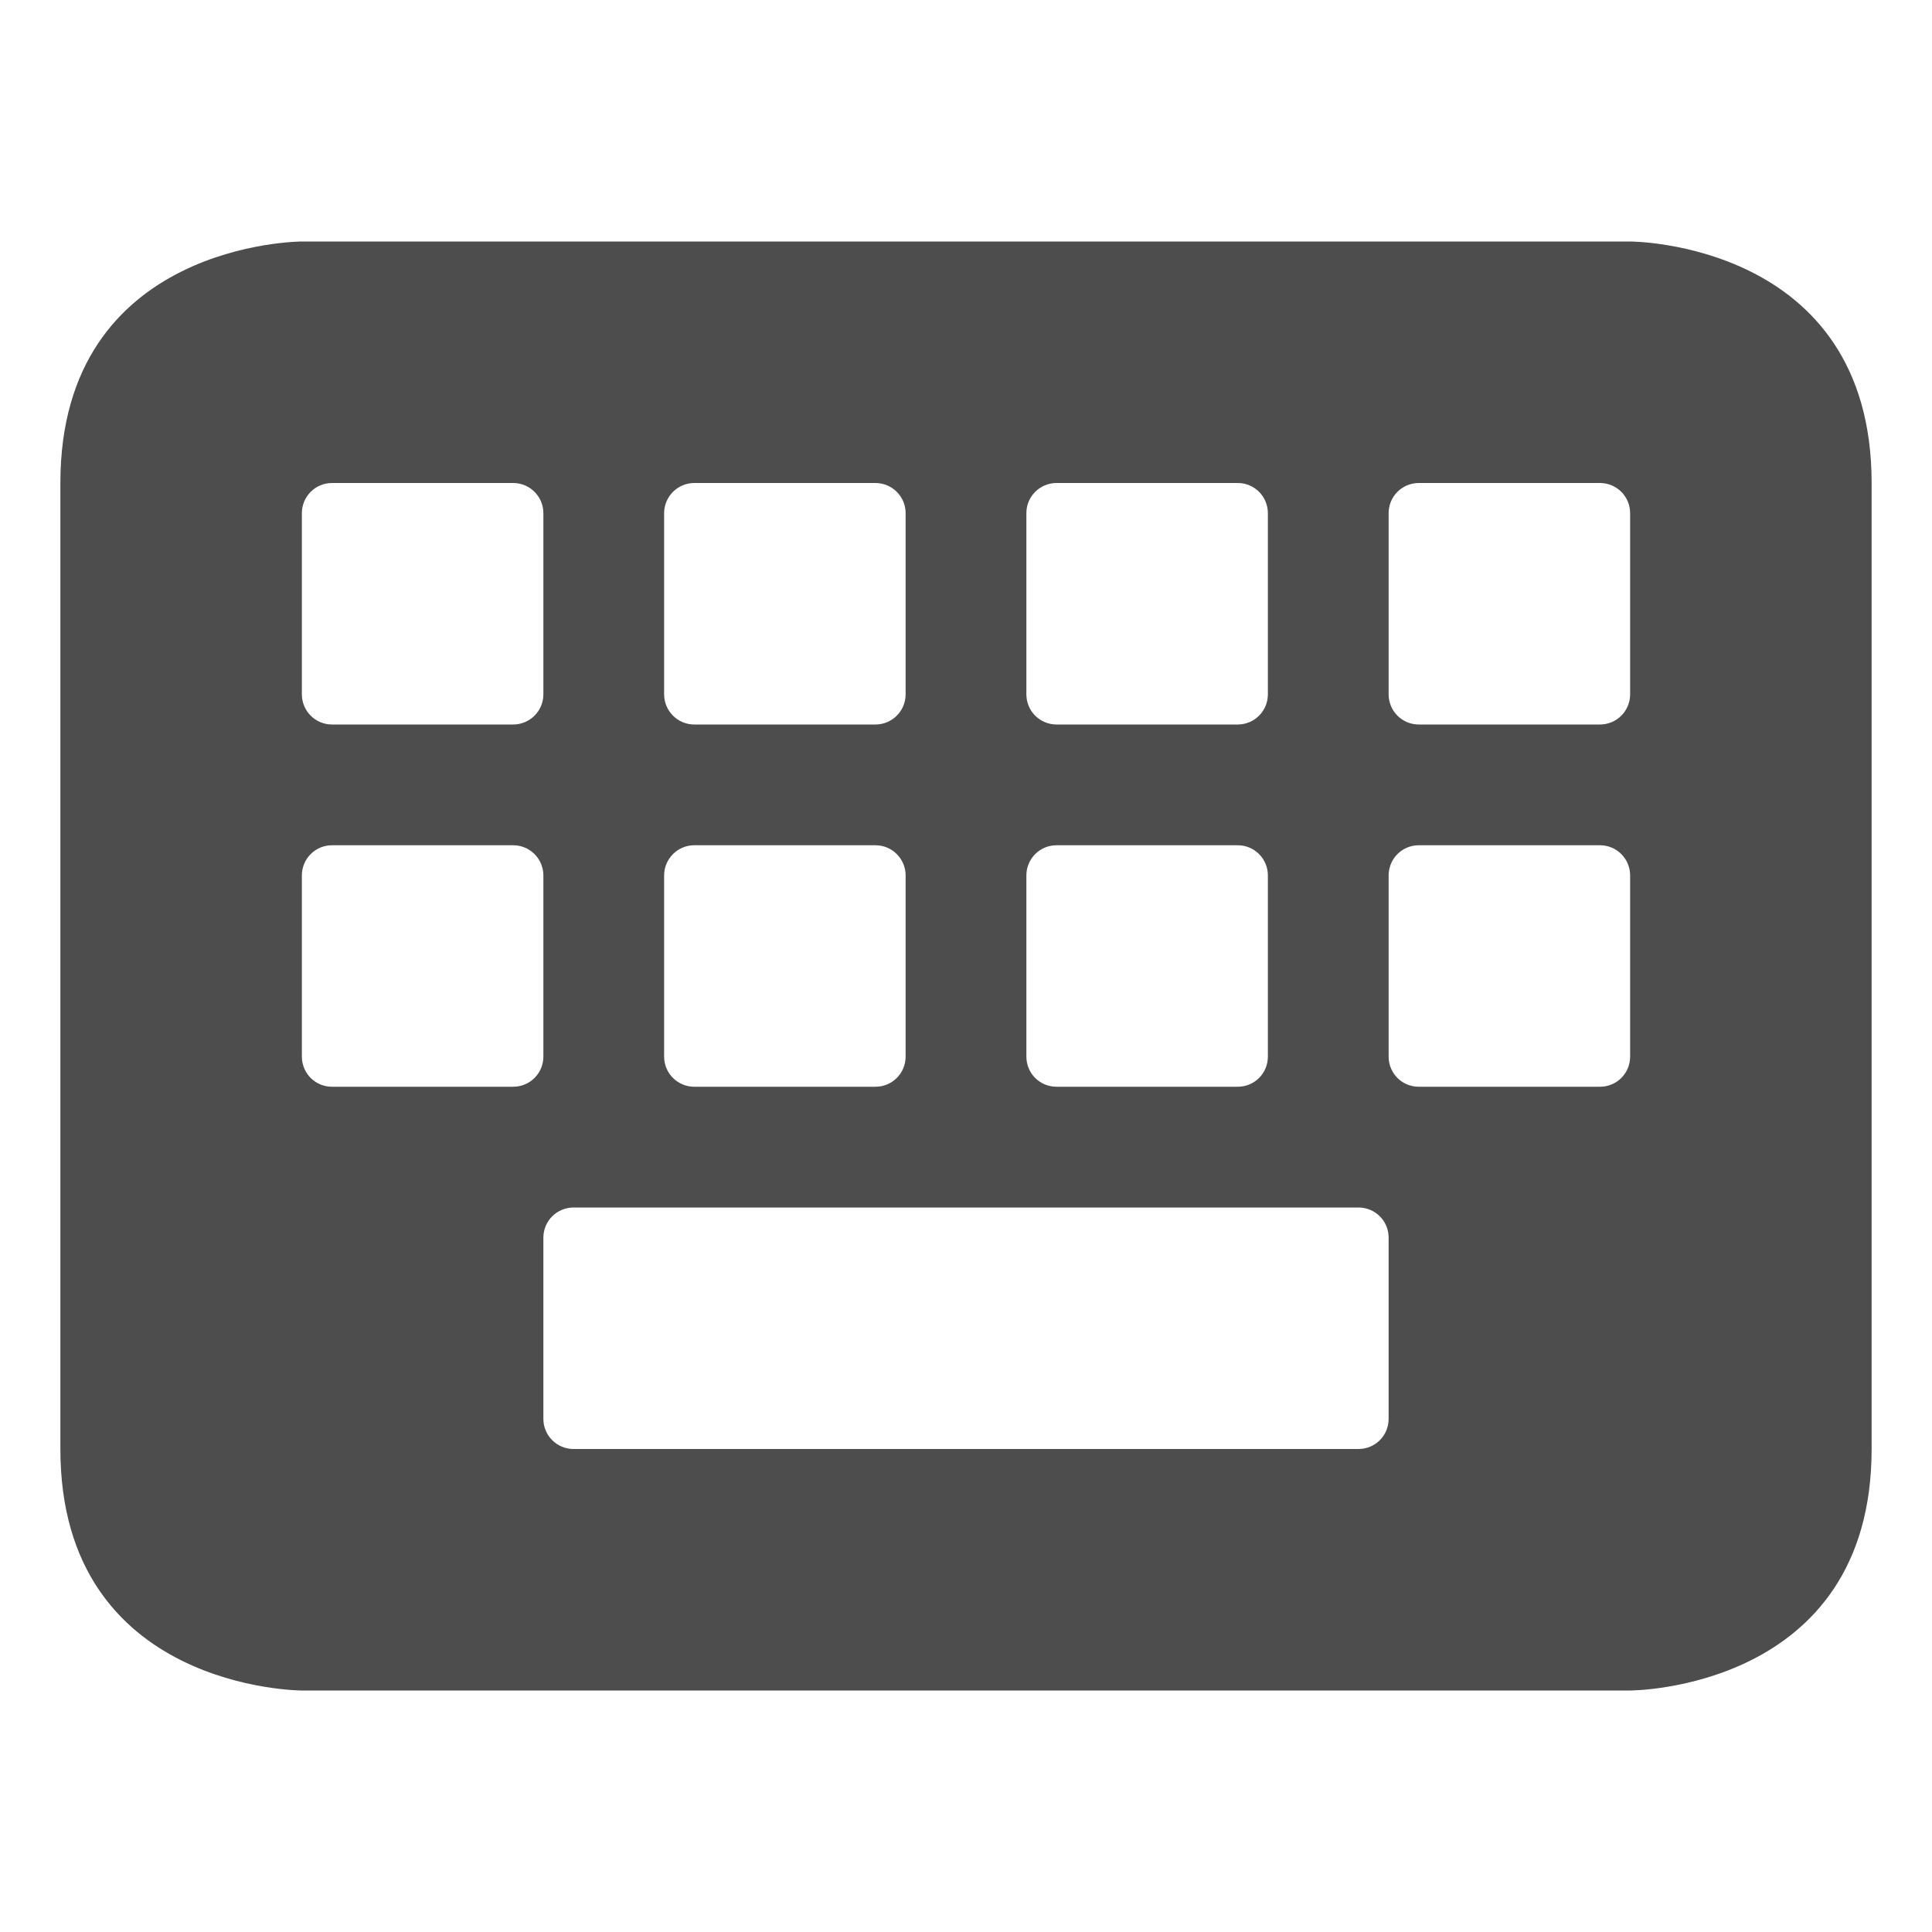
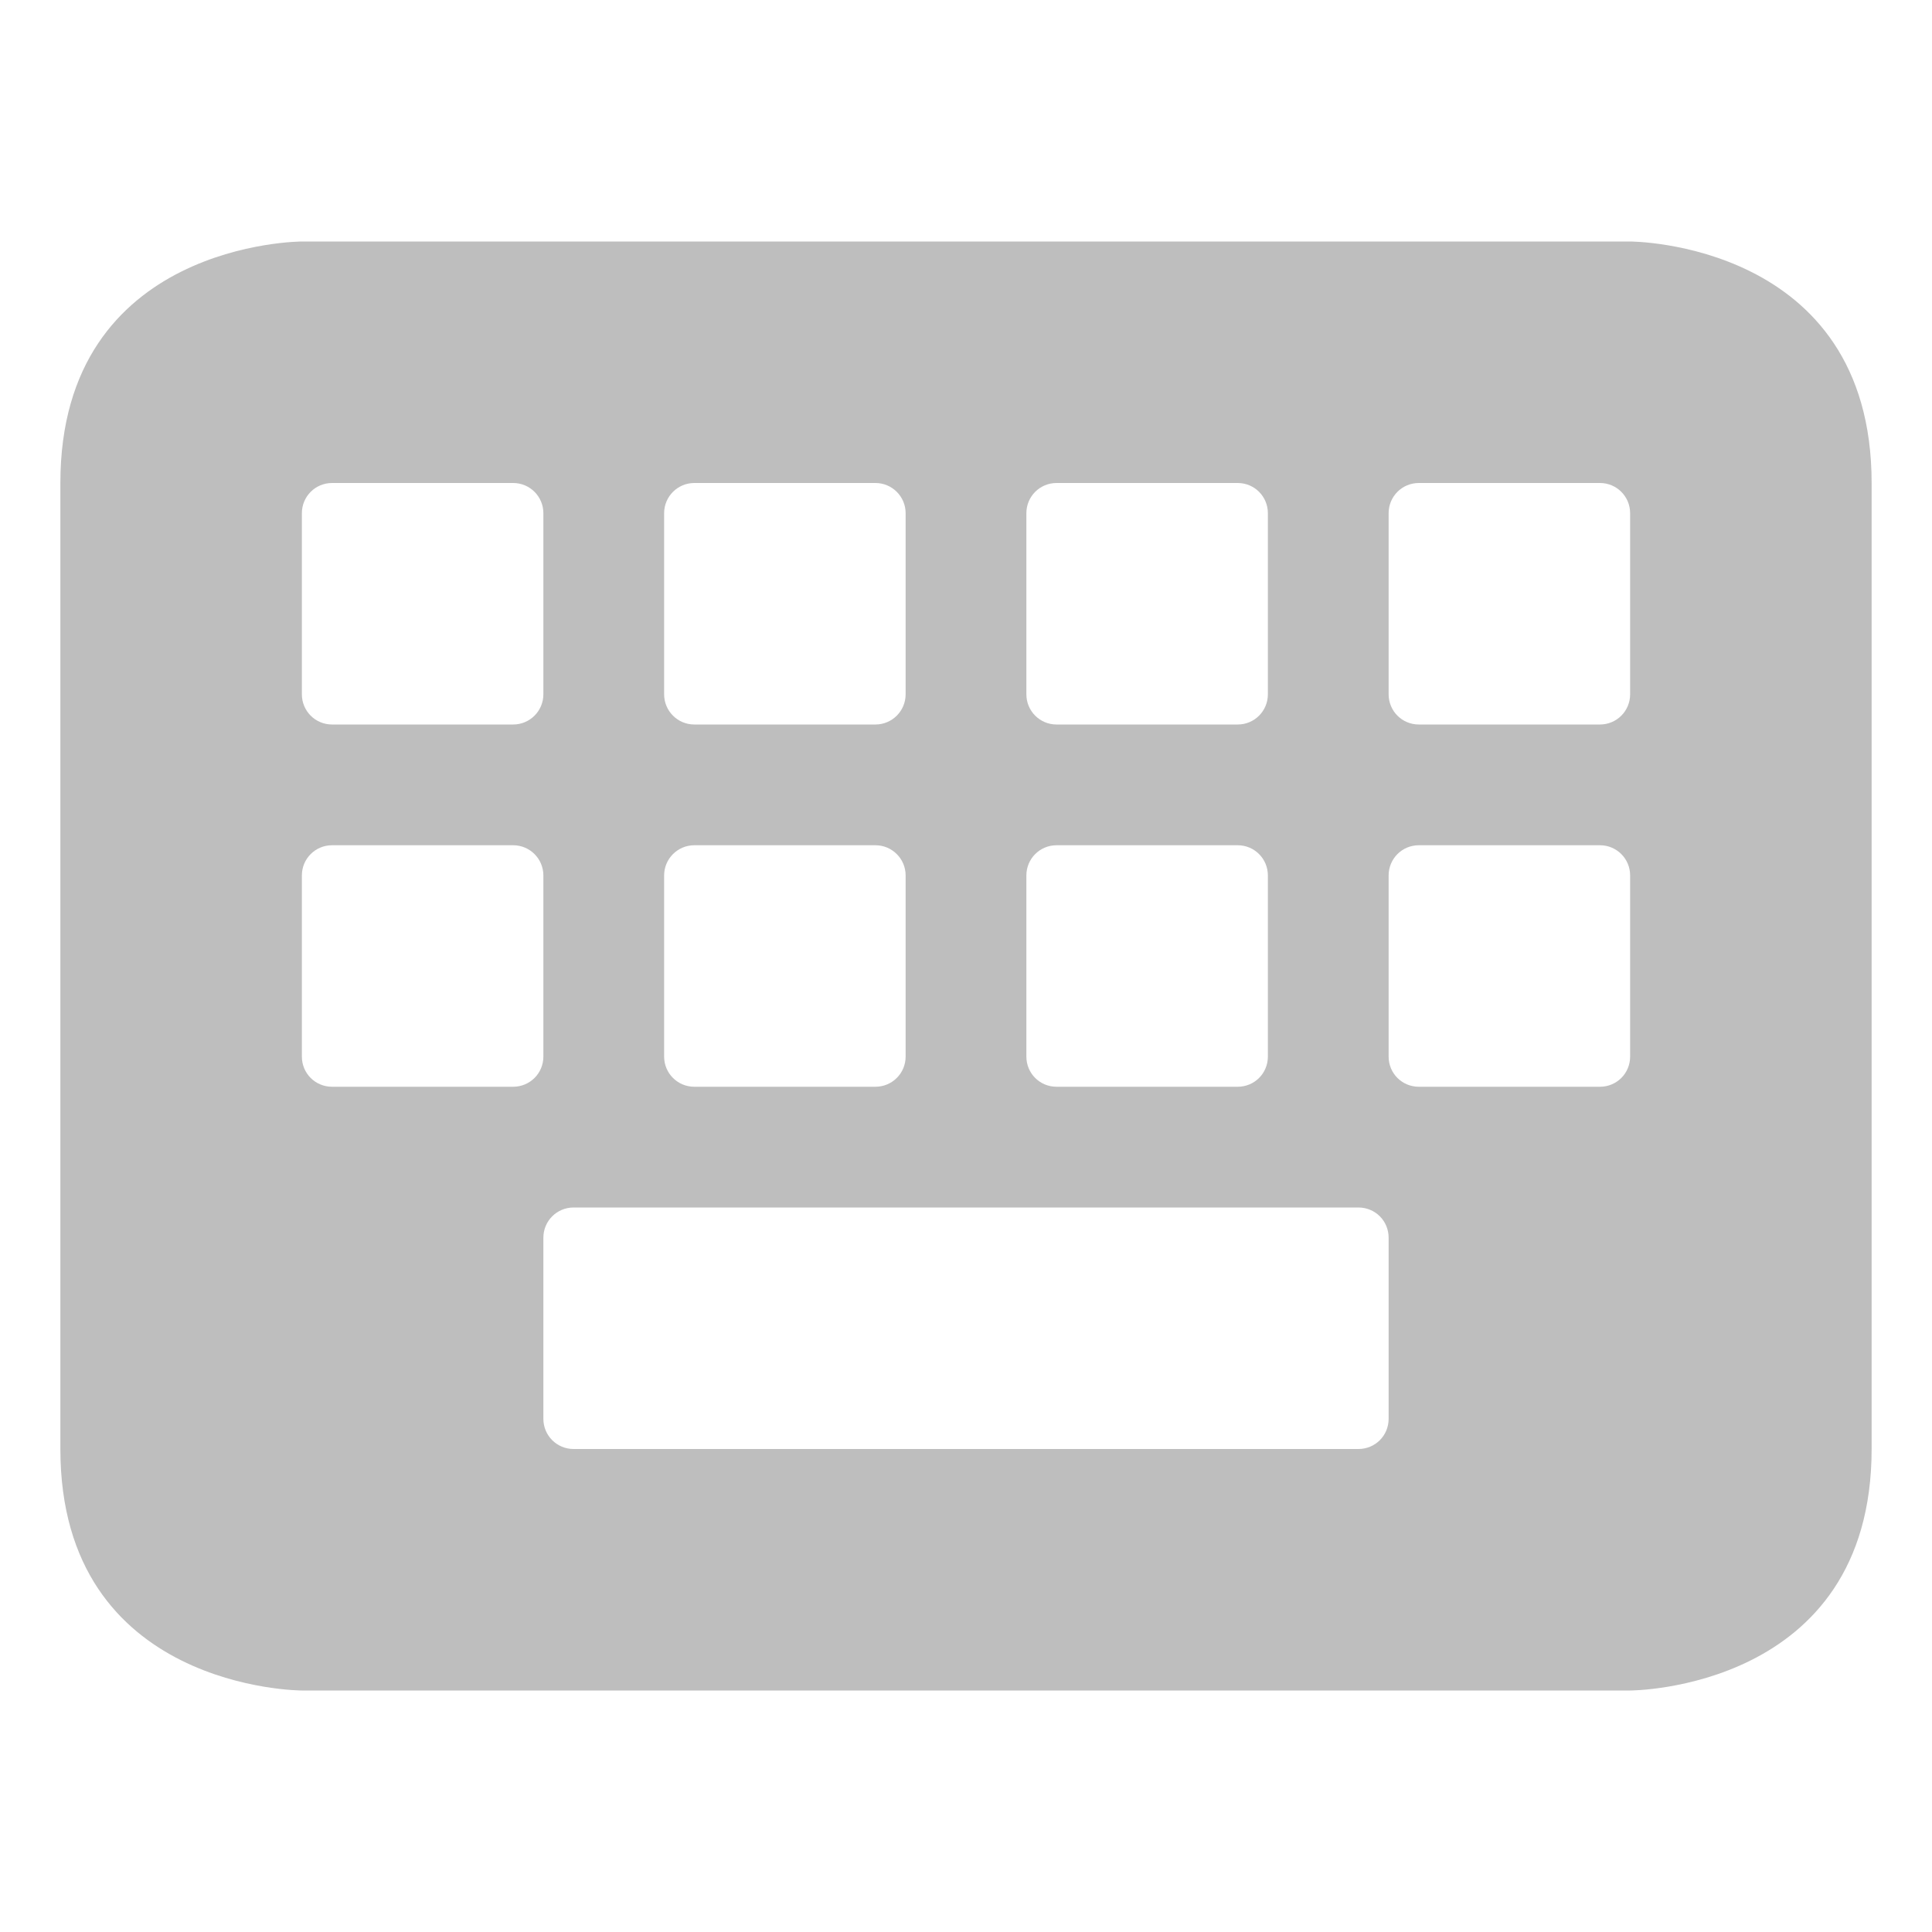
<svg xmlns="http://www.w3.org/2000/svg" viewBox="0 0 16 16">
  <defs id="defs3051">
    <style type="text/css" id="current-color-scheme">
      .ColorScheme-Text {
        color:#4d4d4d;
      }
      </style>
  </defs>
-   <path style="fill:currentColor;fill-opacity:1;stroke:none" class="ColorScheme-Text" d="M 2.5 2 C 2.5 2 0.5 2 0.5 4 L 0.5 12 C 0.5 14 2.5 14 2.5 14 L 13.5 14 C 13.5 14 15.5 14 15.5 12 L 15.5 4 C 15.5 2 13.5 2 13.5 2 L 2.5 2 z M 2.75 4 L 4.25 4 C 4.388 4 4.5 4.112 4.5 4.25 L 4.5 5.75 C 4.5 5.888 4.388 6 4.25 6 L 2.75 6 C 2.611 6 2.5 5.888 2.5 5.75 L 2.5 4.25 C 2.5 4.112 2.611 4 2.75 4 z M 5.75 4 L 7.25 4 C 7.388 4 7.5 4.112 7.5 4.25 L 7.5 5.75 C 7.5 5.888 7.388 6 7.25 6 L 5.75 6 C 5.612 6 5.5 5.888 5.5 5.75 L 5.5 4.25 C 5.5 4.112 5.612 4 5.75 4 z M 8.75 4 L 10.25 4 C 10.389 4 10.5 4.112 10.5 4.25 L 10.5 5.75 C 10.5 5.888 10.389 6 10.25 6 L 8.75 6 C 8.611 6 8.5 5.888 8.5 5.75 L 8.5 4.25 C 8.5 4.112 8.611 4 8.75 4 z M 11.75 4 L 13.25 4 C 13.389 4 13.5 4.112 13.5 4.25 L 13.5 5.75 C 13.5 5.888 13.389 6 13.25 6 L 11.75 6 C 11.611 6 11.5 5.888 11.5 5.75 L 11.5 4.25 C 11.5 4.112 11.611 4 11.75 4 z M 2.75 7 L 4.25 7 C 4.388 7 4.5 7.112 4.5 7.25 L 4.5 8.75 C 4.5 8.889 4.388 9 4.25 9 L 2.75 9 C 2.611 9 2.5 8.889 2.5 8.75 L 2.5 7.25 C 2.5 7.112 2.611 7 2.75 7 z M 5.75 7 L 7.25 7 C 7.388 7 7.5 7.112 7.5 7.25 L 7.5 8.75 C 7.5 8.889 7.388 9 7.25 9 L 5.75 9 C 5.612 9 5.5 8.889 5.5 8.75 L 5.5 7.25 C 5.5 7.112 5.612 7 5.75 7 z M 8.75 7 L 10.25 7 C 10.389 7 10.5 7.112 10.5 7.25 L 10.5 8.75 C 10.5 8.889 10.389 9 10.25 9 L 8.75 9 C 8.611 9 8.5 8.889 8.5 8.75 L 8.5 7.25 C 8.5 7.112 8.611 7 8.75 7 z M 11.75 7 L 13.25 7 C 13.389 7 13.5 7.112 13.5 7.25 L 13.5 8.75 C 13.5 8.889 13.389 9 13.25 9 L 11.75 9 C 11.611 9 11.5 8.889 11.5 8.75 L 11.5 7.25 C 11.5 7.112 11.611 7 11.75 7 z M 4.75 10 L 11.25 10 C 11.389 10 11.5 10.111 11.5 10.25 L 11.5 11.75 C 11.5 11.889 11.389 12 11.25 12 L 4.75 12 C 4.612 12 4.5 11.889 4.5 11.75 L 4.5 10.25 C 4.5 10.111 4.612 10 4.75 10 z " />
+   <path style="fill:#bebebe;fill-opacity:1;stroke:none" class="ColorScheme-Text" d="M 2.5 2 C 2.5 2 0.5 2 0.5 4 L 0.5 12 C 0.5 14 2.5 14 2.5 14 L 13.5 14 C 13.5 14 15.5 14 15.5 12 L 15.5 4 C 15.5 2 13.5 2 13.5 2 L 2.5 2 z M 2.75 4 L 4.25 4 C 4.388 4 4.5 4.112 4.5 4.25 L 4.5 5.75 C 4.5 5.888 4.388 6 4.25 6 L 2.75 6 C 2.611 6 2.5 5.888 2.5 5.75 L 2.5 4.25 C 2.5 4.112 2.611 4 2.75 4 z M 5.75 4 L 7.25 4 C 7.388 4 7.5 4.112 7.5 4.25 L 7.5 5.75 C 7.5 5.888 7.388 6 7.25 6 L 5.75 6 C 5.612 6 5.5 5.888 5.5 5.75 L 5.5 4.25 C 5.5 4.112 5.612 4 5.75 4 z M 8.75 4 L 10.25 4 C 10.389 4 10.5 4.112 10.5 4.25 L 10.5 5.75 C 10.5 5.888 10.389 6 10.25 6 L 8.75 6 C 8.611 6 8.5 5.888 8.5 5.75 L 8.5 4.25 C 8.5 4.112 8.611 4 8.75 4 z M 11.75 4 L 13.25 4 C 13.389 4 13.5 4.112 13.5 4.25 L 13.5 5.75 C 13.5 5.888 13.389 6 13.25 6 L 11.75 6 C 11.611 6 11.5 5.888 11.5 5.75 L 11.5 4.25 C 11.5 4.112 11.611 4 11.75 4 z M 2.75 7 L 4.25 7 C 4.388 7 4.5 7.112 4.5 7.25 L 4.5 8.75 C 4.5 8.889 4.388 9 4.25 9 L 2.75 9 C 2.611 9 2.5 8.889 2.5 8.75 L 2.5 7.25 C 2.5 7.112 2.611 7 2.75 7 z M 5.75 7 L 7.25 7 C 7.388 7 7.5 7.112 7.5 7.25 L 7.5 8.75 C 7.5 8.889 7.388 9 7.25 9 L 5.75 9 C 5.612 9 5.5 8.889 5.5 8.75 L 5.5 7.25 C 5.5 7.112 5.612 7 5.75 7 z M 8.75 7 L 10.25 7 C 10.389 7 10.5 7.112 10.5 7.25 L 10.5 8.75 C 10.5 8.889 10.389 9 10.25 9 L 8.75 9 C 8.611 9 8.5 8.889 8.5 8.75 L 8.5 7.25 C 8.5 7.112 8.611 7 8.75 7 z M 11.75 7 L 13.25 7 C 13.389 7 13.5 7.112 13.5 7.25 L 13.5 8.75 C 13.5 8.889 13.389 9 13.25 9 L 11.75 9 C 11.611 9 11.5 8.889 11.5 8.75 L 11.5 7.25 C 11.5 7.112 11.611 7 11.75 7 z M 4.75 10 L 11.25 10 C 11.389 10 11.5 10.111 11.5 10.25 L 11.5 11.75 C 11.5 11.889 11.389 12 11.25 12 L 4.75 12 C 4.612 12 4.5 11.889 4.5 11.75 L 4.5 10.25 C 4.5 10.111 4.612 10 4.75 10 z " />
</svg>
